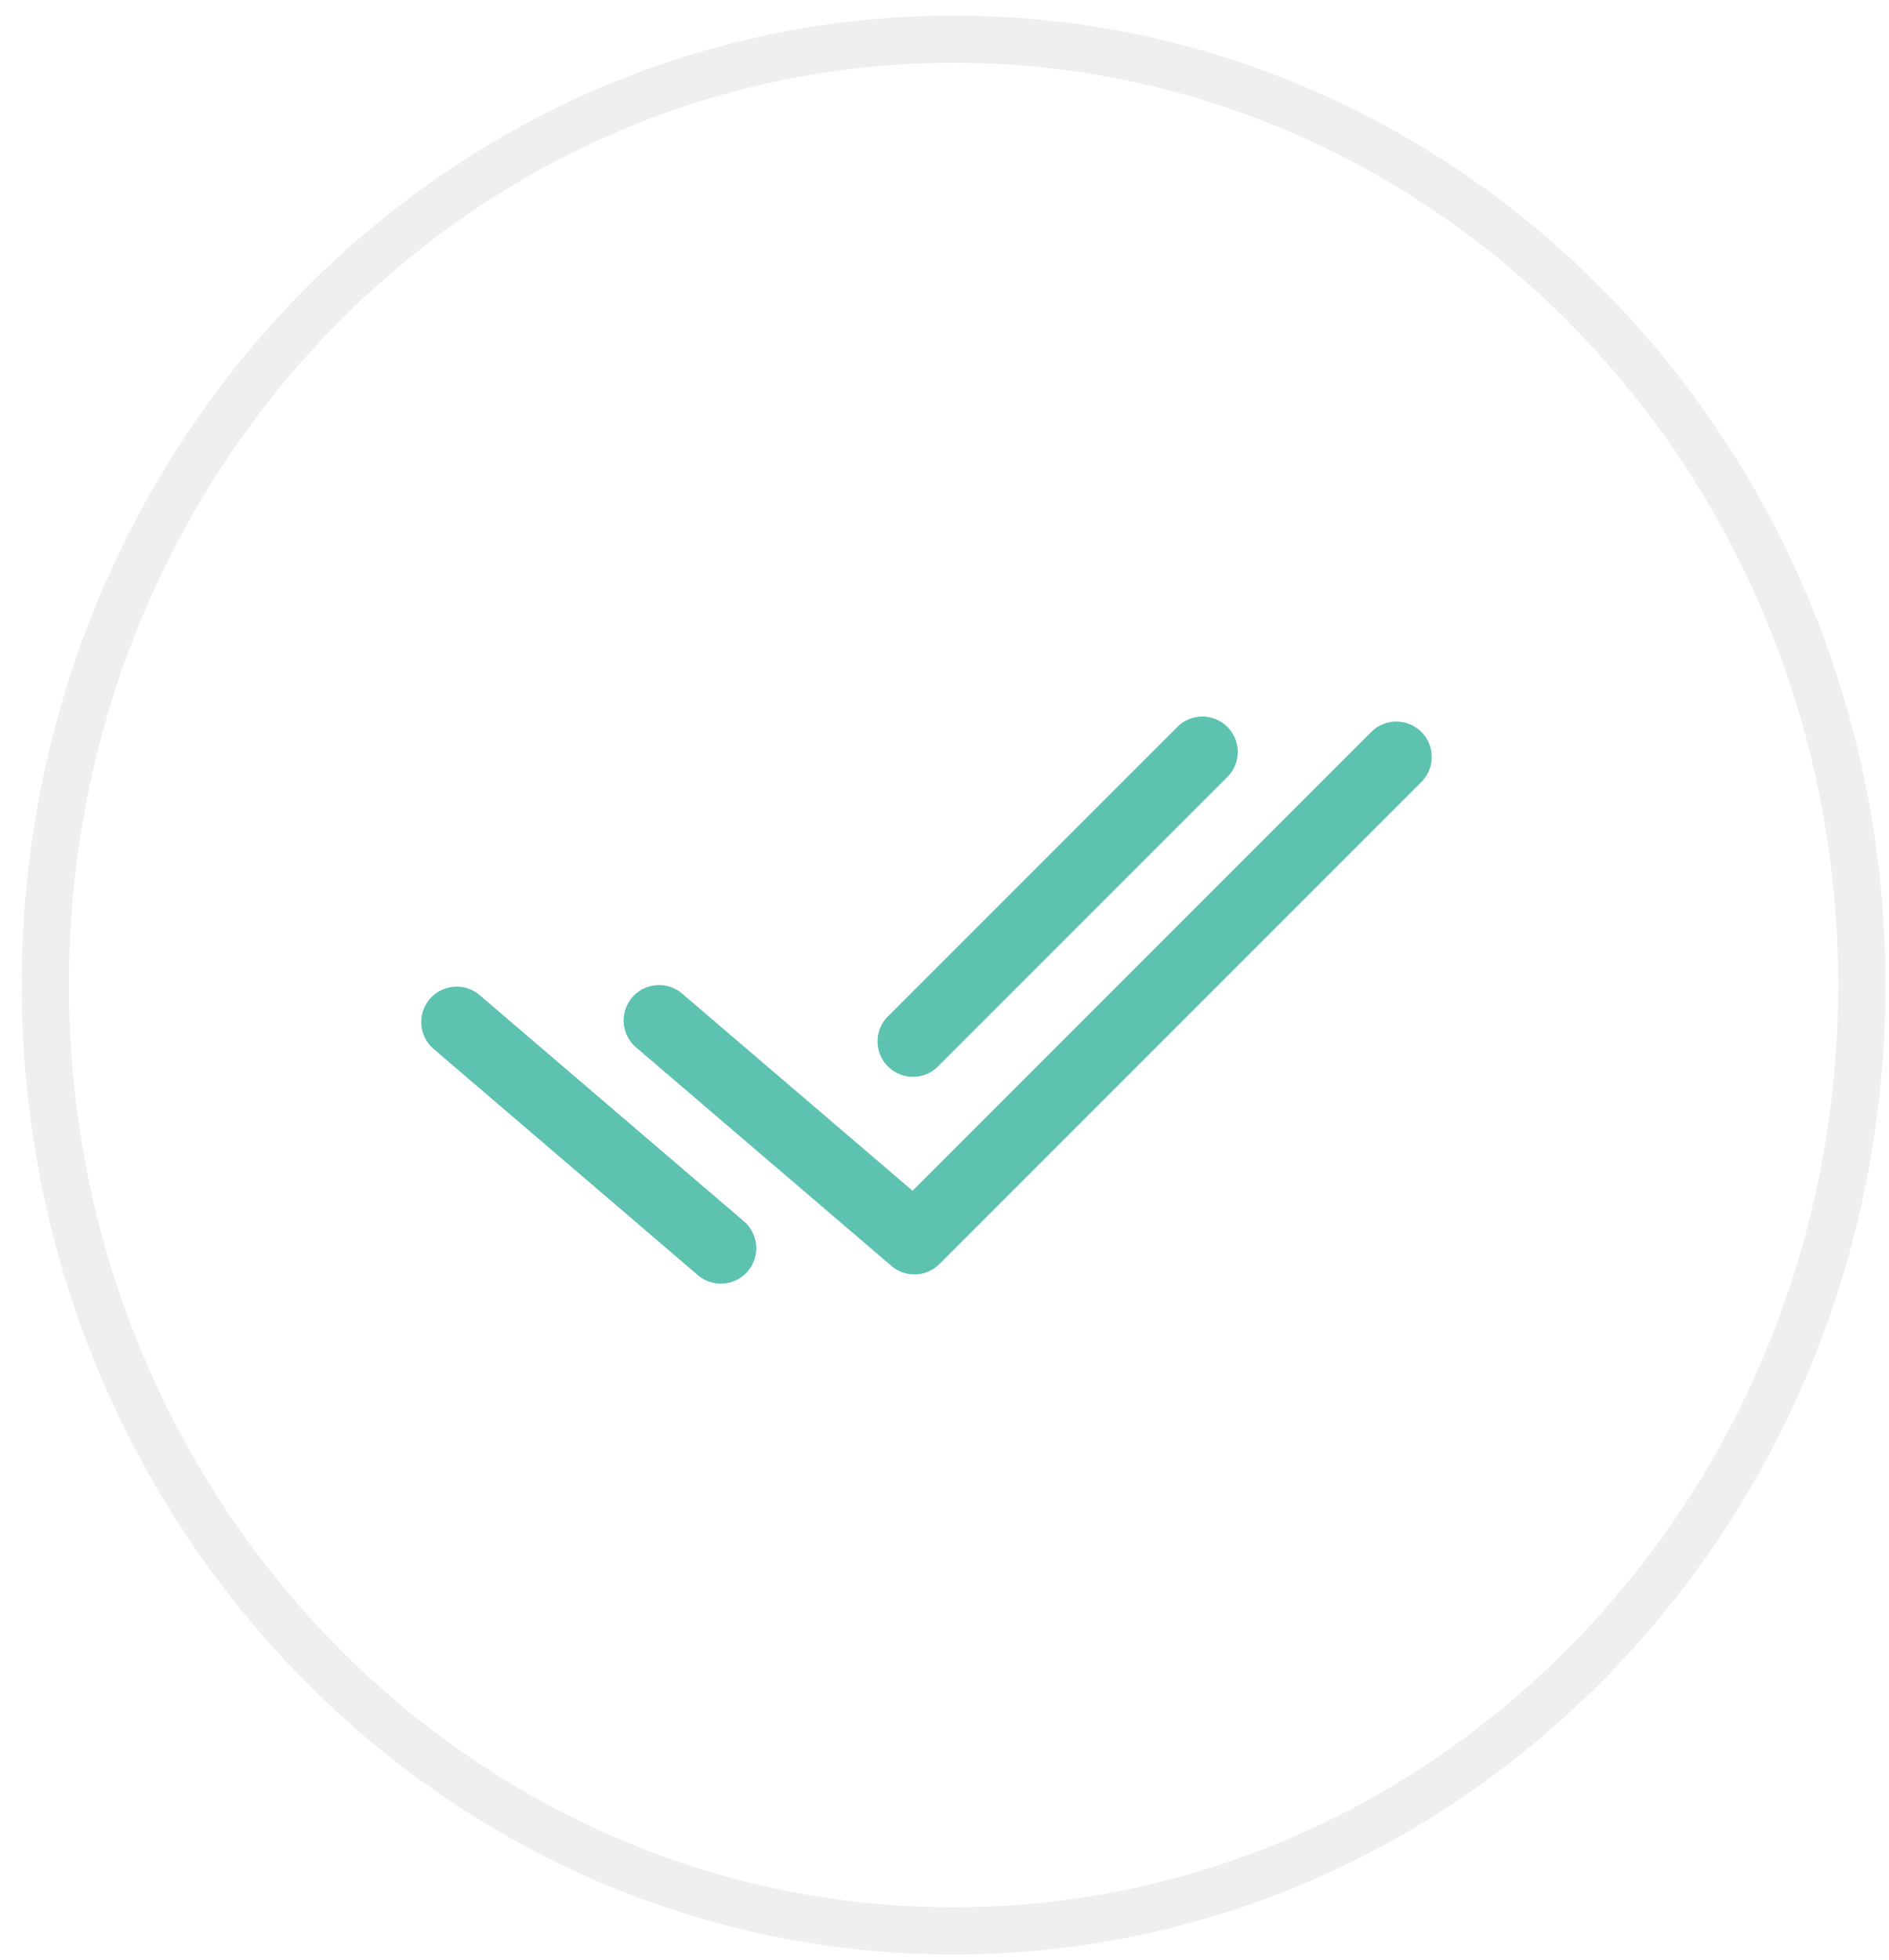
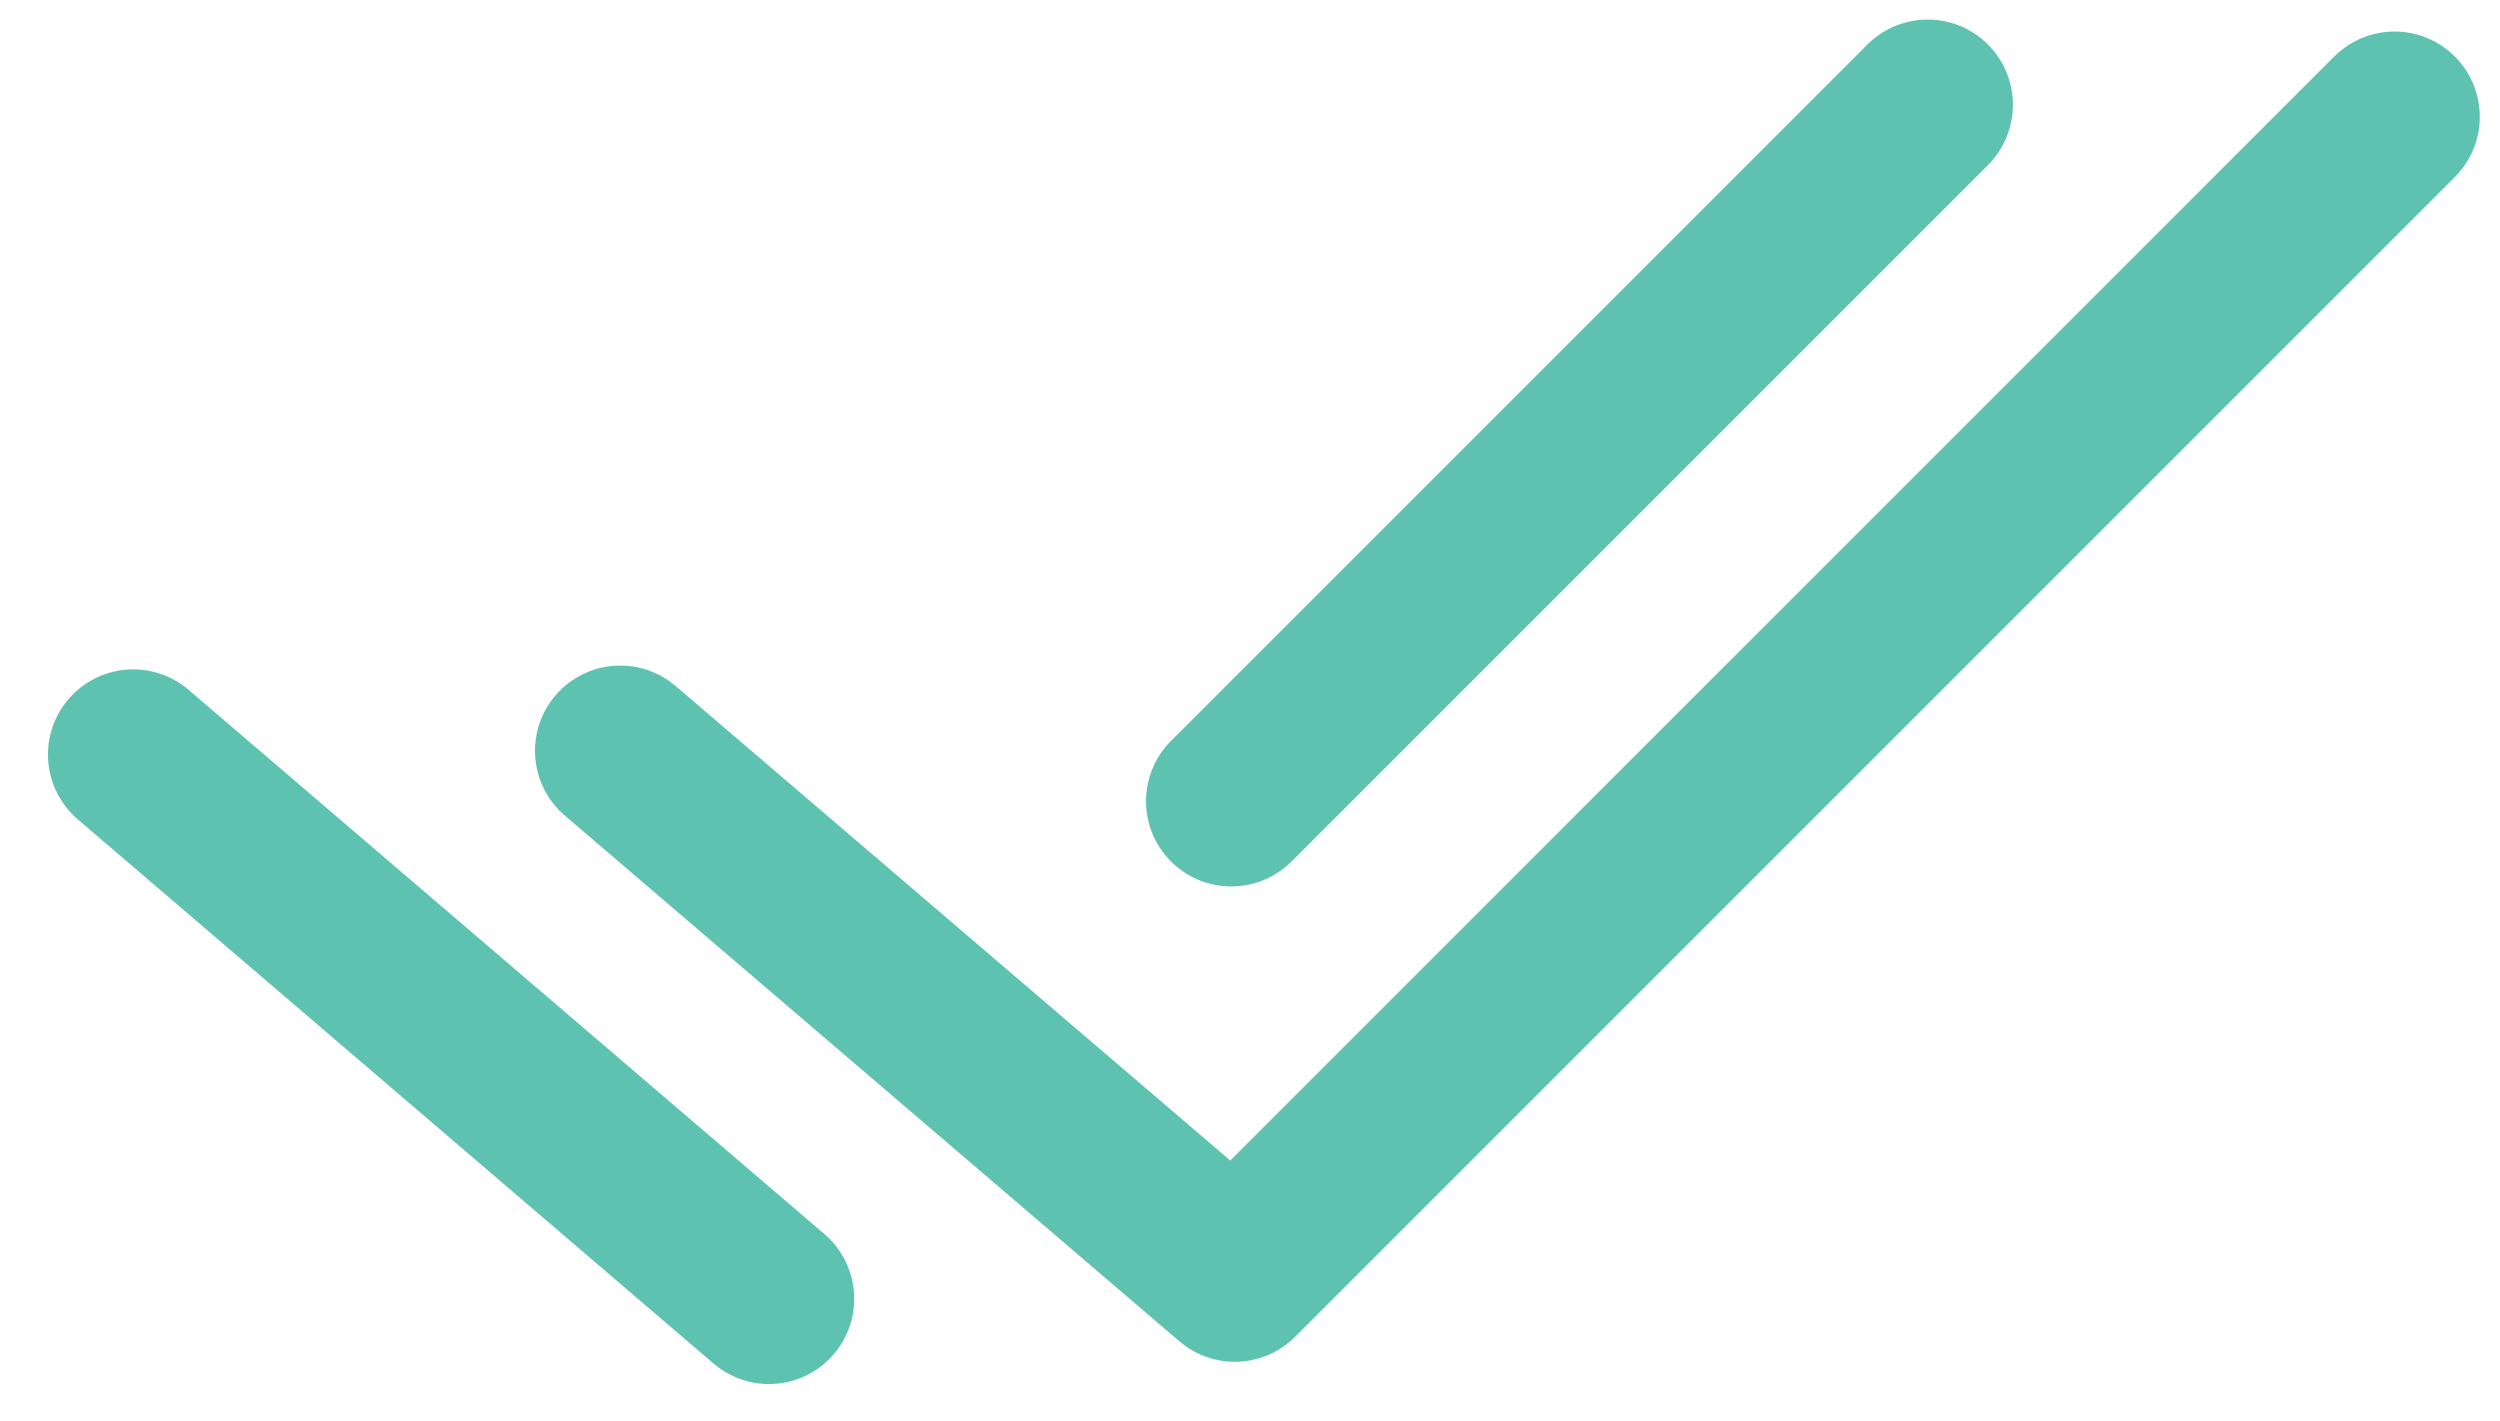
- <svg xmlns="http://www.w3.org/2000/svg" viewBox="0 0 80 83" fill="none">
-   <path d="M78.861 41.714C78.861 63.873 61.6 81.768 40.39 81.768C19.18 81.768 1.919 63.873 1.919 41.714C1.919 19.555 19.18 1.66 40.39 1.66C61.6 1.66 78.861 19.555 78.861 41.714Z" stroke="#EFEFEF" stroke-width="2" />
-   <path d="M27.916 43.214L38.732 52.467L59.144 32.055" stroke="#5DC2B0" stroke-width="3" stroke-linecap="round" stroke-linejoin="round" />
-   <path d="M19.343 43.281L30.534 52.859M38.67 44.1L50.927 31.844" stroke="#5DC2B0" stroke-width="3" stroke-linecap="round" />
+ <svg xmlns="http://www.w3.org/2000/svg" width="44" height="25" viewBox="0 0 44 25" fill="none">
+   <path d="M10.916 13.214L21.732 22.467L42.144 2.055" stroke="#5DC2B0" stroke-width="3" stroke-linecap="round" stroke-linejoin="round" />
+   <path d="M2.344 13.281L13.534 22.859M21.67 14.101L33.927 1.844" stroke="#5DC2B0" stroke-width="3" stroke-linecap="round" />
</svg>
